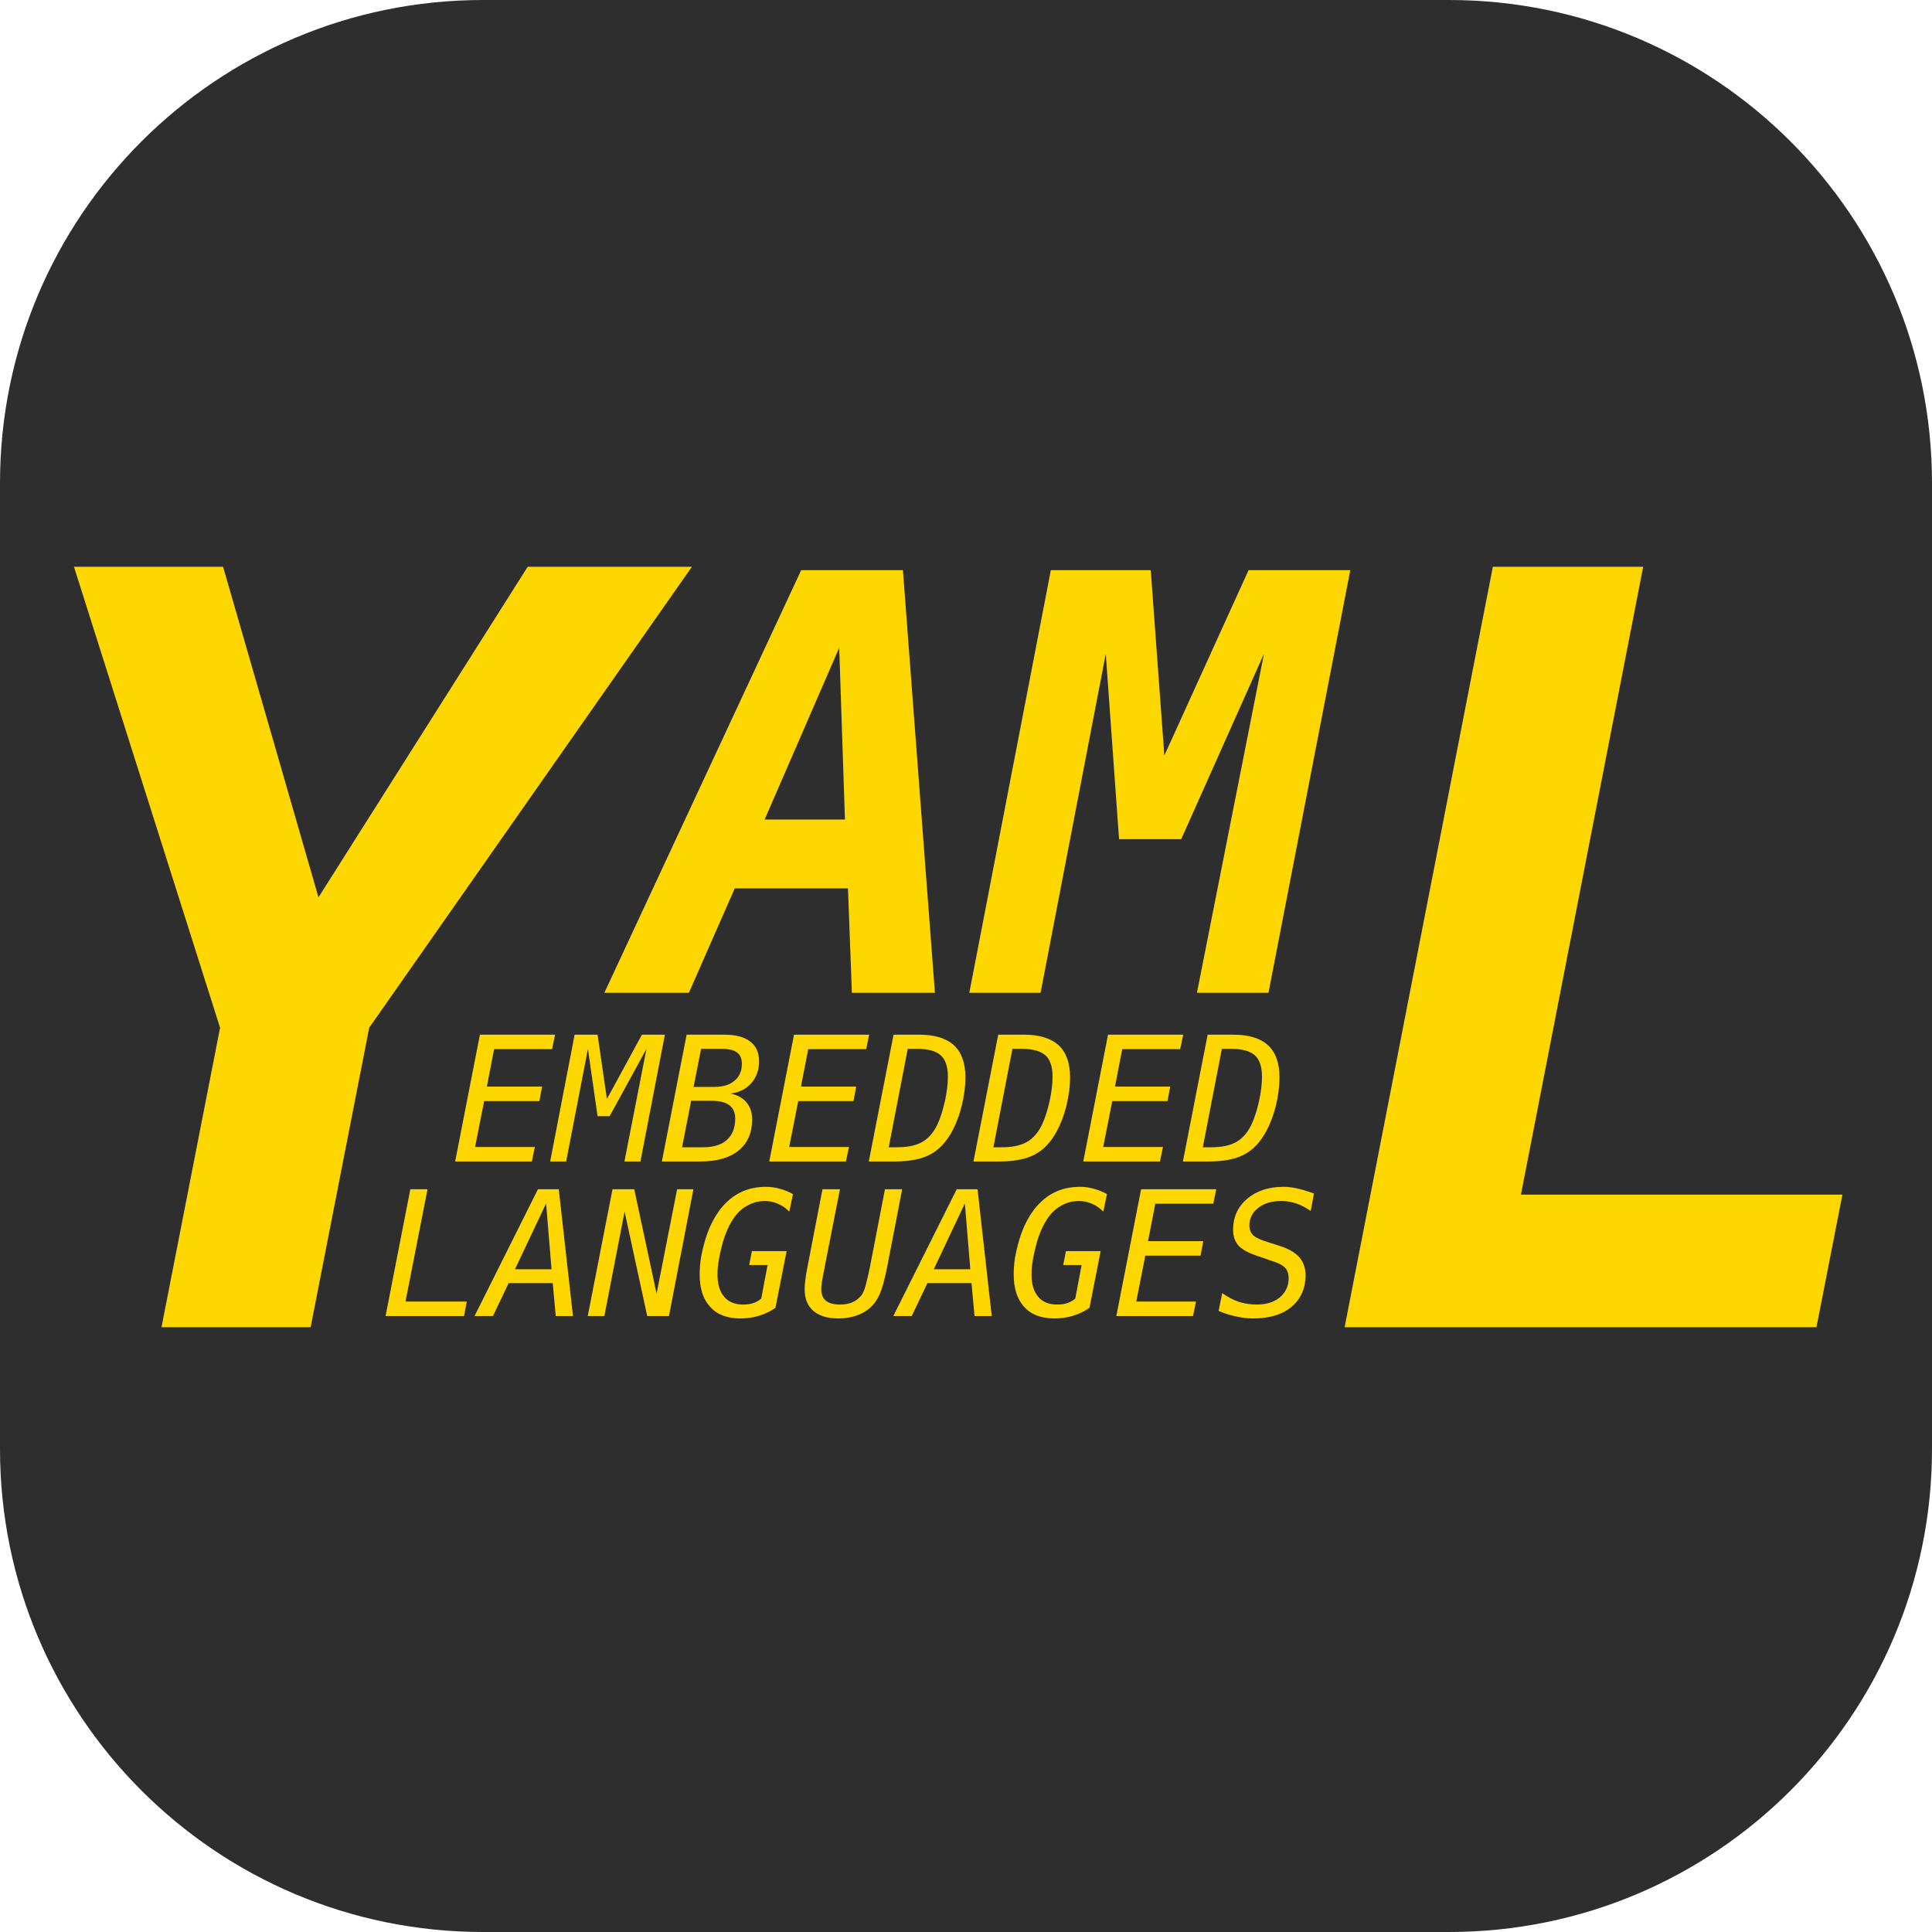
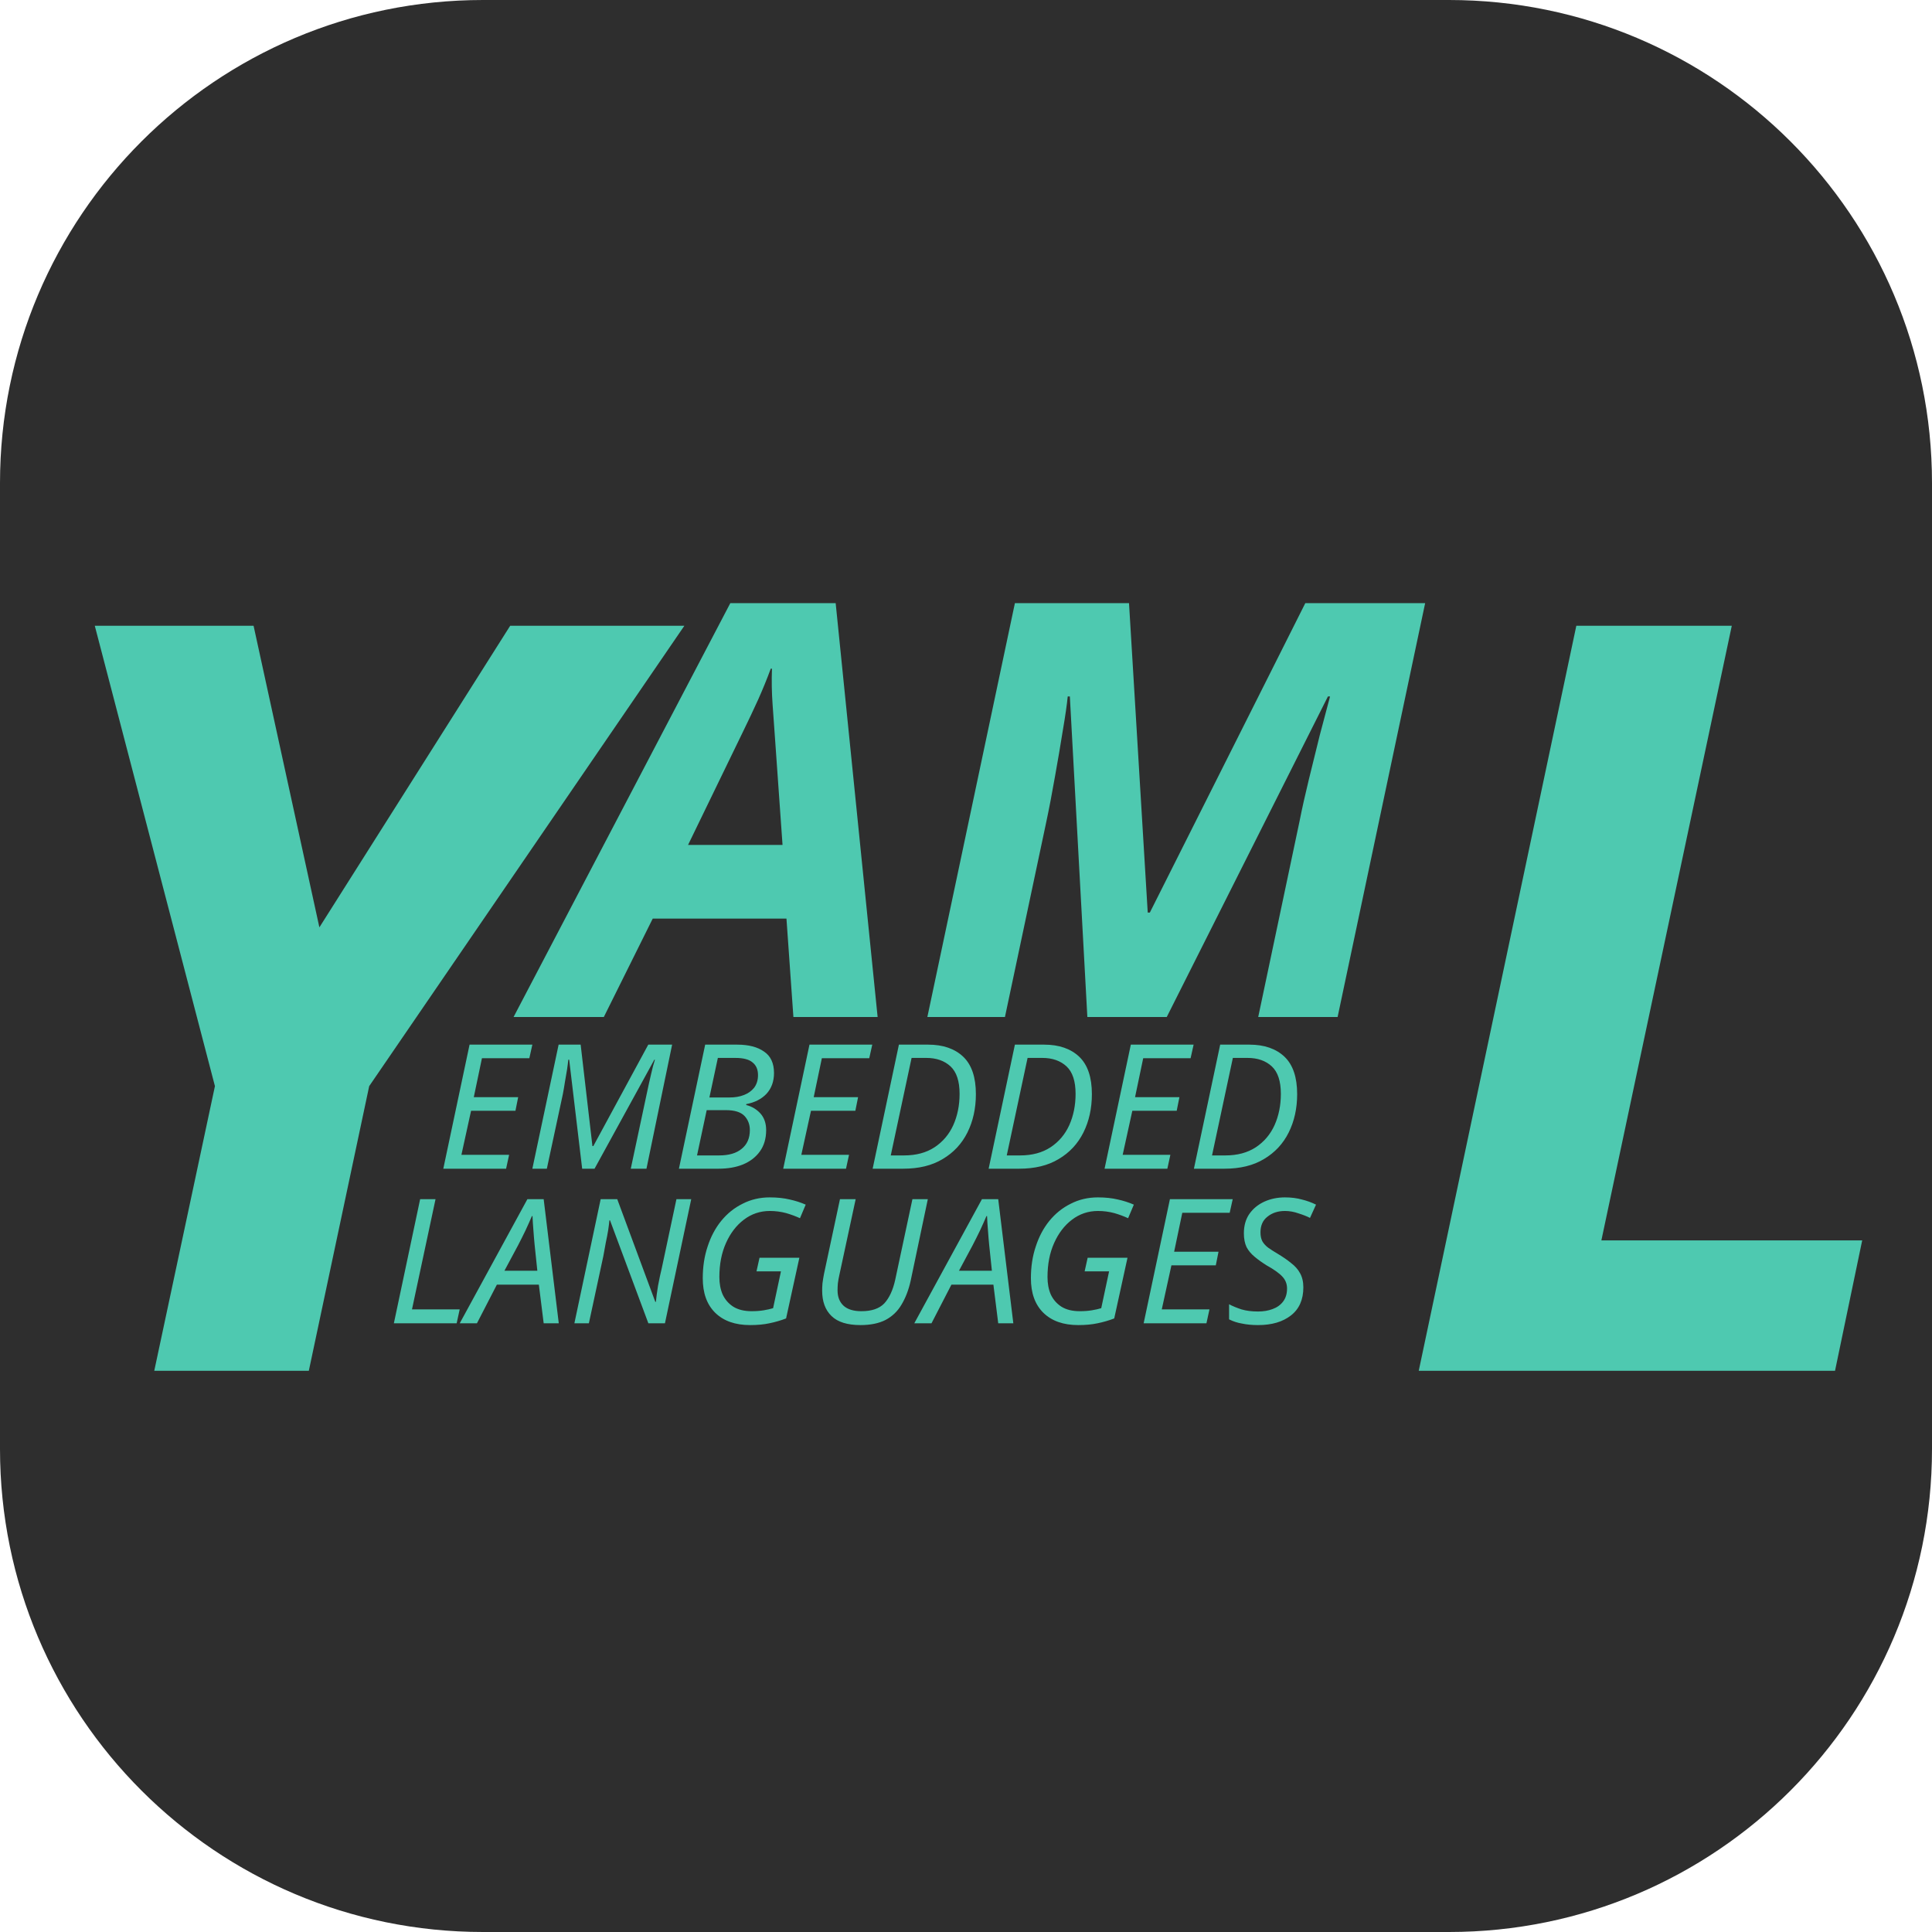
<svg xmlns="http://www.w3.org/2000/svg" viewBox="0 0 100 100" width="128" height="128">
  <rect width="100%" height="100%" rx="25" fill="#2e2e2e" />
-   <text x="0%" y="50%" font-size="54" text-anchor="start" dominant-baseline="central" font-style="italic" font-weight="bolder" font-family="monospace" fill="gold">Y</text>
-   <text x="100%" y="50%" font-size="54" text-anchor="end" dominant-baseline="central" font-style="italic" font-weight="bolder" font-family="monospace" fill="gold">L</text>
-   <text x="51%" y="41%" font-size="30" text-anchor="middle" dominant-baseline="central" font-style="italic" font-weight="bold" font-family="monospace" fill="gold">AM</text>
-   <text x="45%" y="57%" font-size="9" text-anchor="middle" dominant-baseline="central" font-style="italic" font-family="monospace" fill="gold">EMBEDDED</text>
-   <text x="44%" y="65%" font-size="9" text-anchor="middle" dominant-baseline="central" font-style="italic" font-family="monospace" fill="gold">LANGUAGES</text>
+   <g font-family="Menlo" fill="#4EC9B0" dominant-baseline="central" font-style="italic">
+     <text x="0%" y="50%" font-size="54" text-anchor="start" font-weight="bold">Y</text>
+     <text x="100%" y="50%" font-size="54" text-anchor="end" font-weight="bold">L</text>
+     <text x="51%" y="41%" font-size="30" text-anchor="middle" font-weight="bold">AM</text>
+     <text x="45%" y="57%" font-size="9" text-anchor="middle">EMBEDDED</text>
+     <text x="44%" y="65%" font-size="9" text-anchor="middle">LANGUAGES</text>
+   </g>
</svg>
